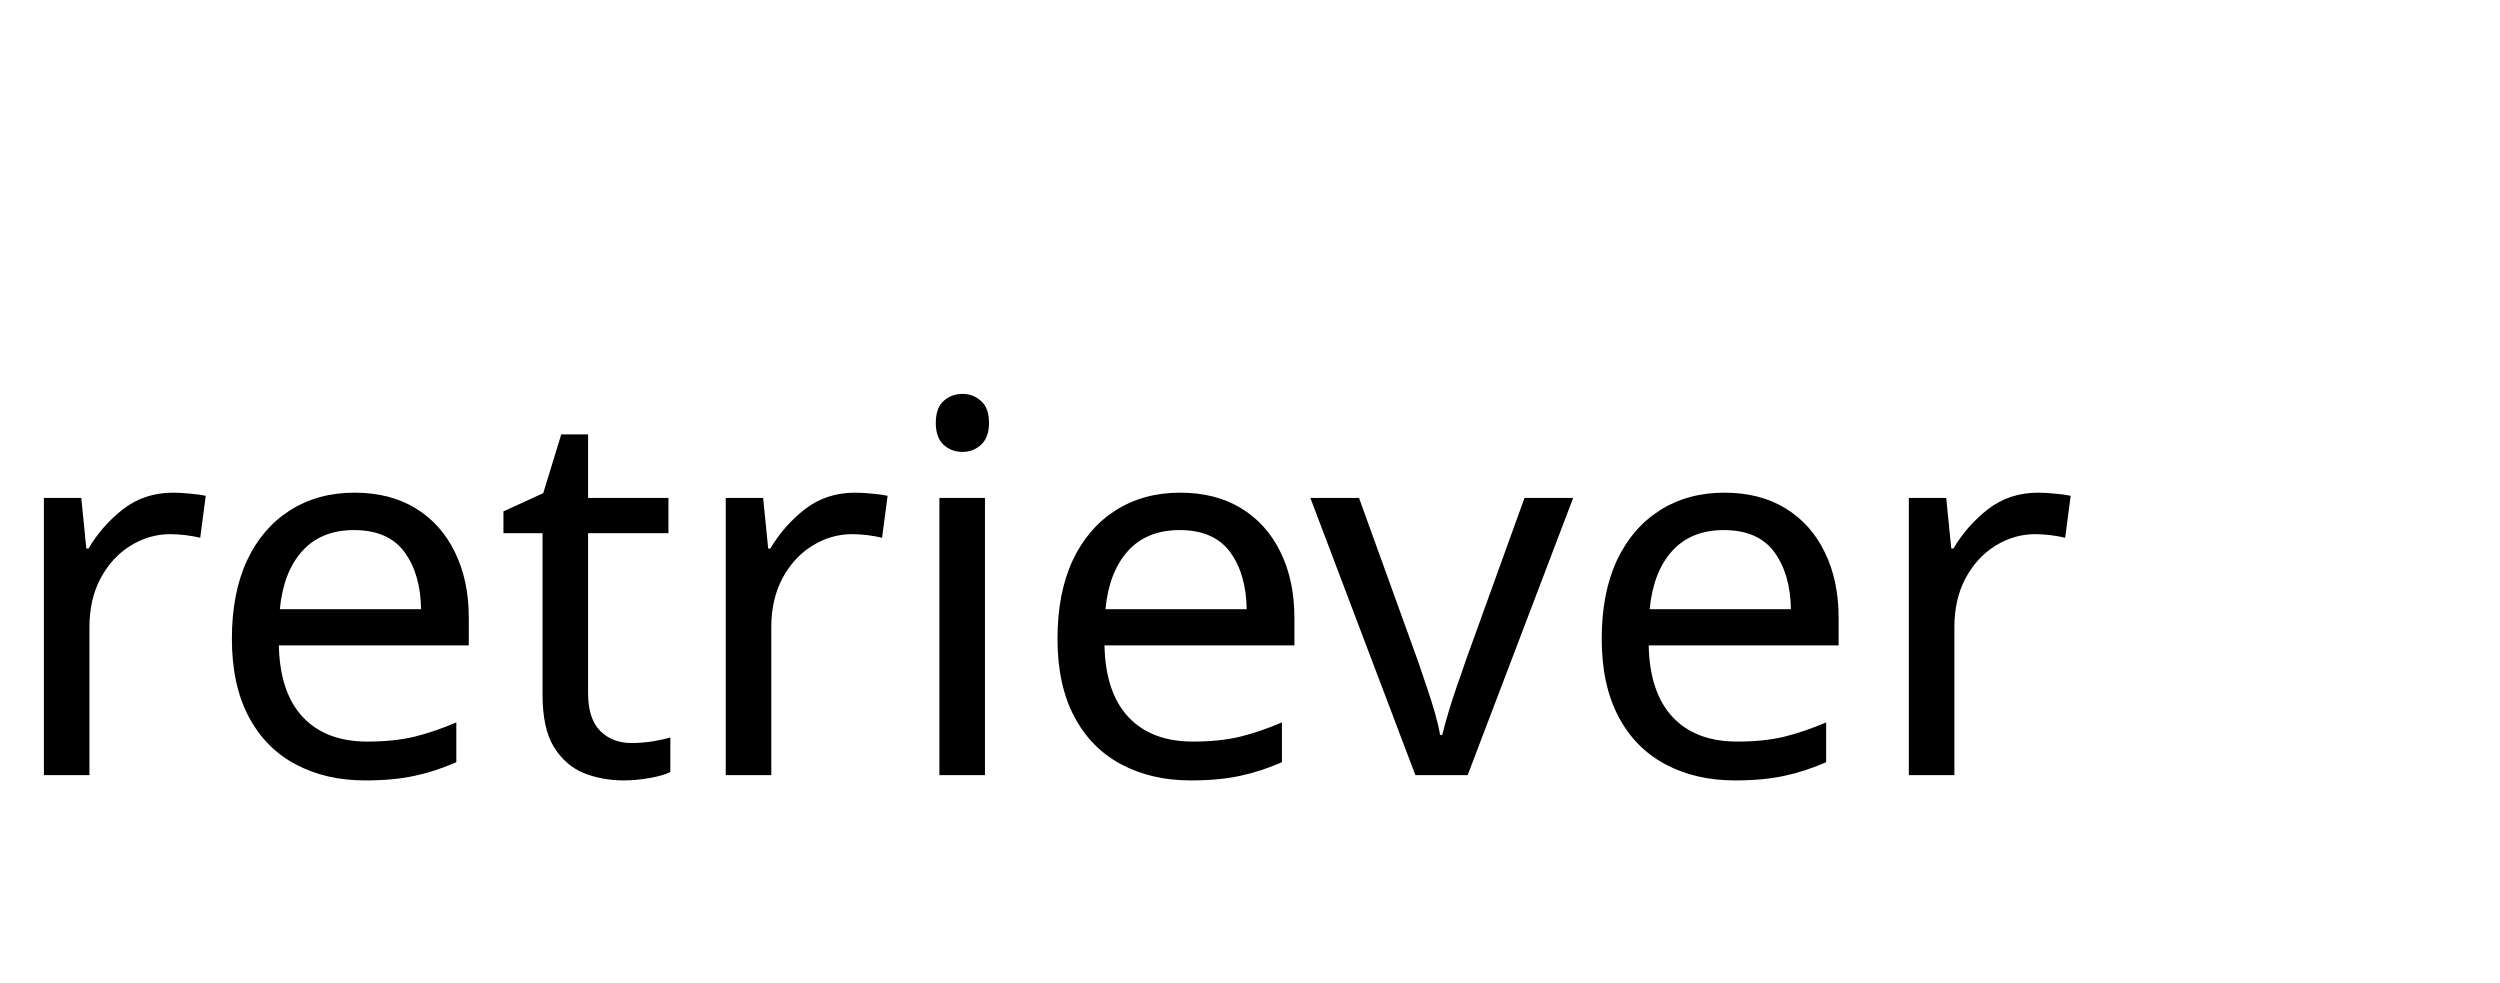
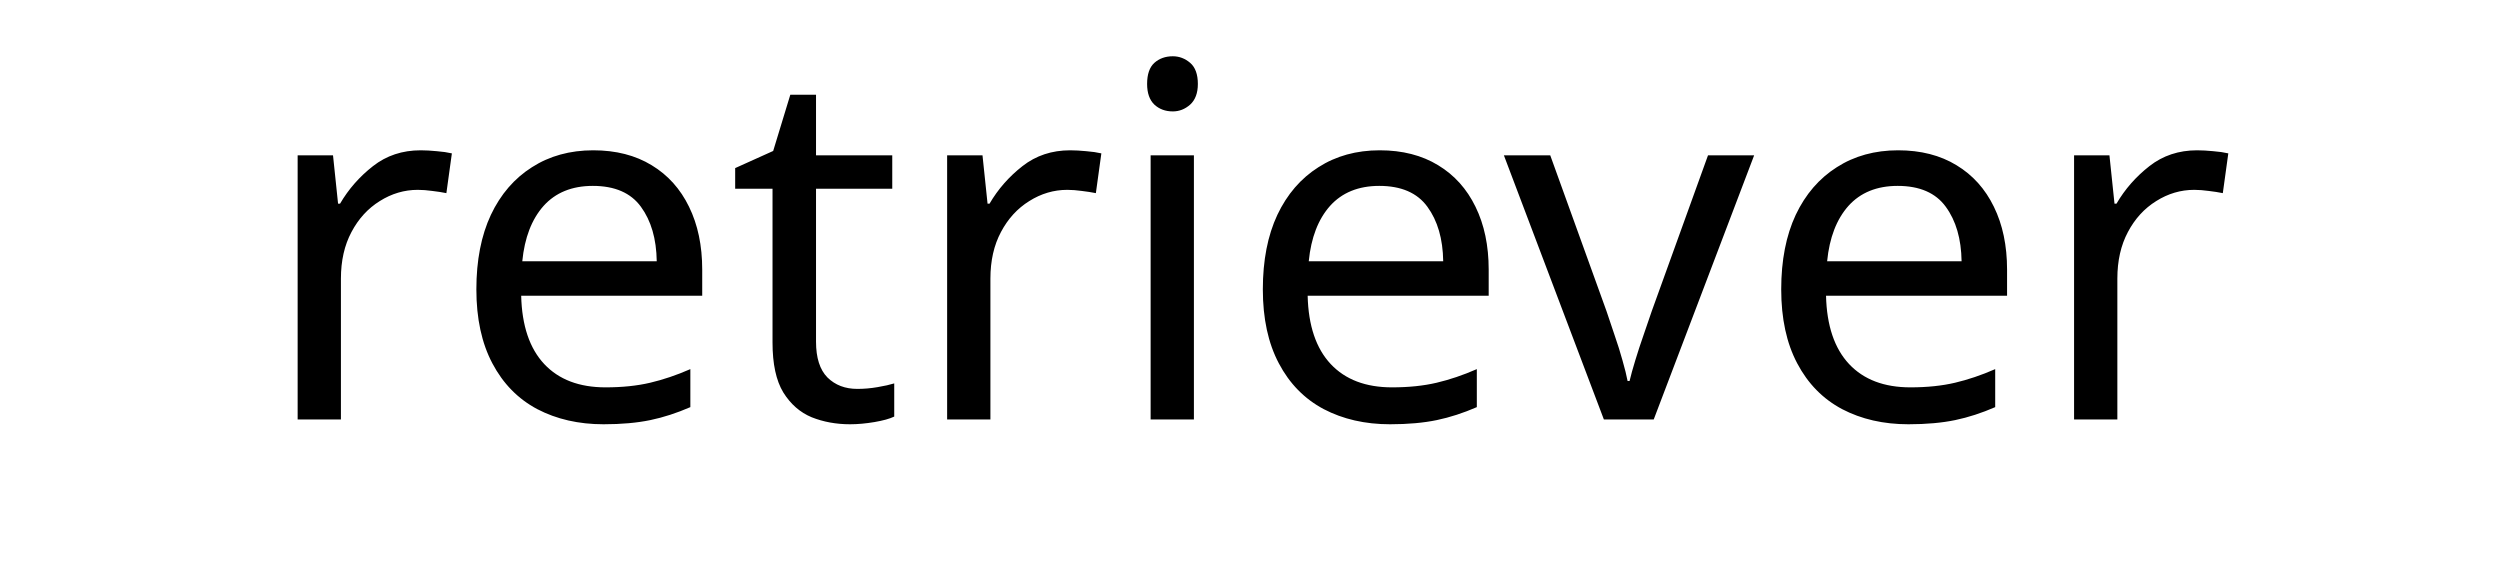
- <svg xmlns="http://www.w3.org/2000/svg" version="1.1" id="Layer_1" x="0px" y="0px" viewBox="0 0 162.9 64" style="enable-background:new 0 0 162.9 64;" xml:space="preserve">
+ <svg xmlns="http://www.w3.org/2000/svg" version="1.1" id="Layer_1" x="0px" y="0px" viewBox="0 0 177.8 41.1" style="enable-background:new 0 0 177.8 41.1;" xml:space="preserve">
  <style type="text/css">
	.st0{font-family:'CarlBrown';}
- 	.st1{font-size:33.708px;}
+ 	.st1{font-size:35.045px;}
</style>
-   <text transform="matrix(1 0 0 1 0 50.5088)" class="st0 st1">retriever</text>
+   <text transform="matrix(1 0 0 1 9.0746 29.83)" class="st0 st1"> retriever</text>
</svg>
